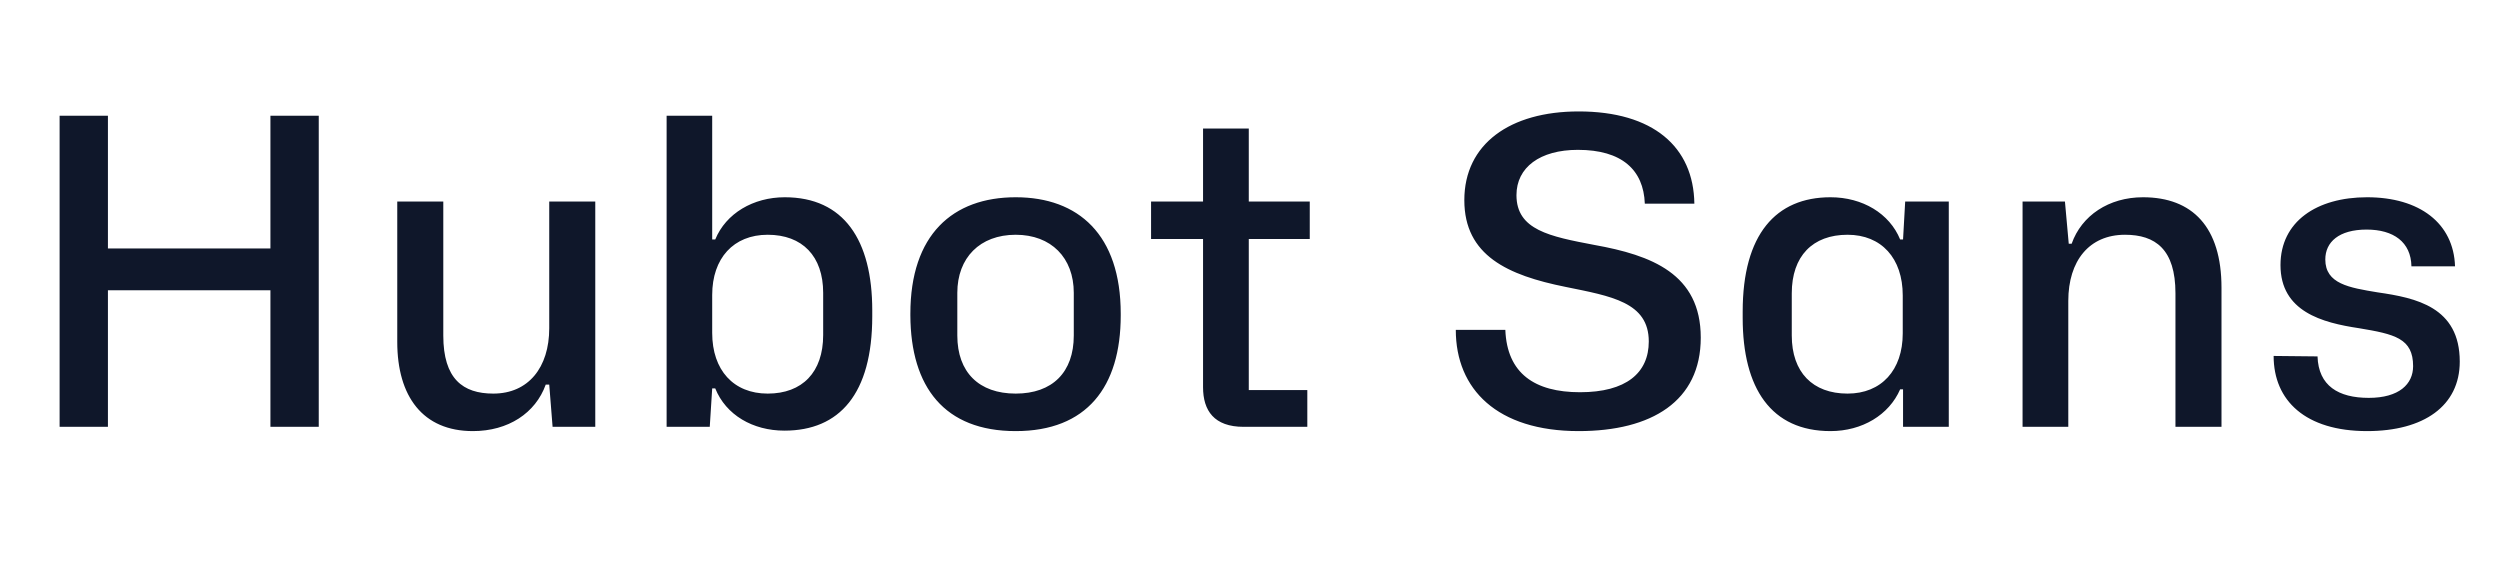
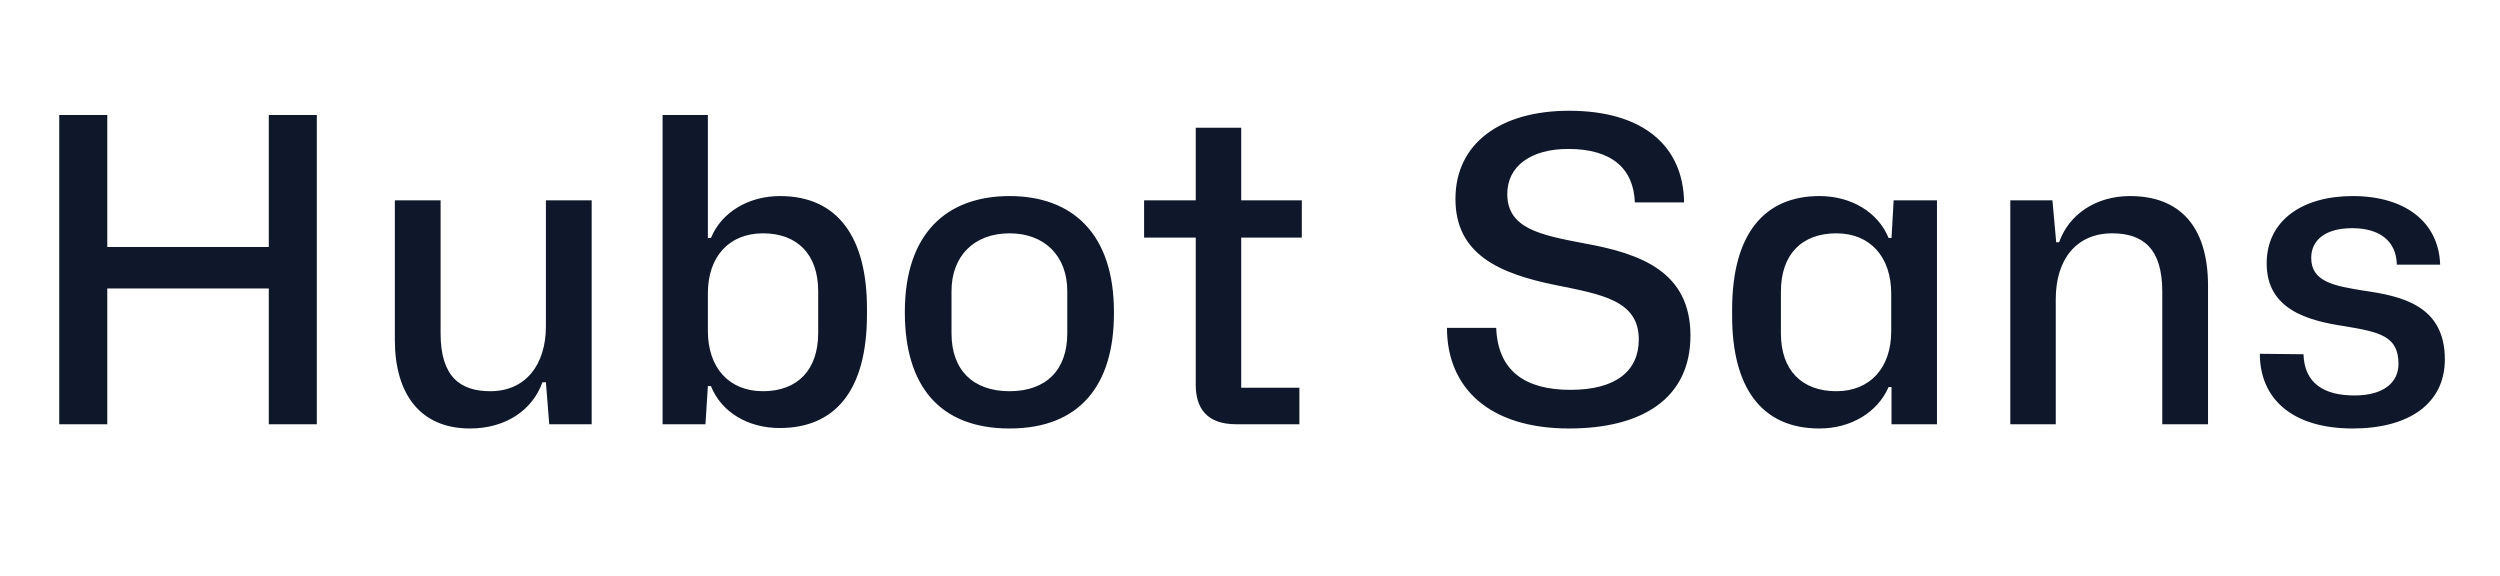
- <svg xmlns="http://www.w3.org/2000/svg" viewBox="0 0 164 38" height="38">
-   <path d="M3.91 28L7.08 28L7.08 19.04L17.74 19.04L17.74 28L20.91 28L20.91 7.59L17.74 7.59L17.74 16.30L7.08 16.30L7.08 7.59L3.91 7.59M31.02 28.28C33.34 28.28 35.13 27.10 35.80 25.23L36.03 25.23L36.25 28L39.05 28L39.05 13.22L36.03 13.22L36.03 21.53C36.03 24.11 34.66 25.82 32.36 25.82C30.37 25.82 29.08 24.86 29.08 22.01L29.08 13.22L26.06 13.22L26.06 22.43C26.06 26.01 27.74 28.28 31.02 28.28M51.46 28.25C55.07 28.25 57.22 25.84 57.22 20.75L57.22 20.36C57.22 15.74 55.35 12.94 51.48 12.94C49.41 12.94 47.62 14 46.92 15.71L46.72 15.71L46.72 7.59L43.73 7.59L43.73 28L46.56 28L46.72 25.48L46.92 25.48C47.62 27.22 49.38 28.25 51.46 28.25M50.36 25.82C48.12 25.82 46.72 24.28 46.72 21.84L46.72 19.35C46.72 16.94 48.12 15.40 50.36 15.40C52.63 15.40 54 16.80 54 19.21L54 21.98C54 24.42 52.63 25.82 50.36 25.82M66.63 28.28C71.28 28.28 73.52 25.40 73.52 20.69L73.52 20.58C73.52 15.40 70.75 12.94 66.63 12.94C62.49 12.94 59.72 15.40 59.72 20.58L59.72 20.69C59.74 25.40 61.96 28.28 66.63 28.28M66.63 25.82C64.22 25.82 62.80 24.42 62.80 22.01L62.80 19.21C62.80 16.91 64.28 15.40 66.63 15.40C68.96 15.40 70.44 16.91 70.44 19.21L70.44 22.01C70.44 24.42 69.04 25.82 66.63 25.82M81.58 28L85.76 28L85.76 25.59L81.92 25.59L81.92 15.68L85.92 15.68L85.92 13.22L81.92 13.22L81.92 8.43L78.92 8.43L78.92 13.22L75.51 13.22L75.51 15.68L78.92 15.68L78.92 25.40C78.92 26.94 79.65 28 81.58 28M103.56 28.28C108.35 28.28 111.57 26.32 111.57 22.15C111.57 17.95 108.32 16.74 104.60 16.07C101.66 15.51 99.48 15.09 99.48 12.80C99.48 10.98 101.02 9.83 103.51 9.83C106.39 9.83 107.82 11.14 107.90 13.36L111.15 13.36C111.10 9.63 108.44 7.31 103.56 7.31C99.06 7.31 96.06 9.44 96.06 13.13C96.06 16.77 98.92 18.06 102.70 18.82C105.69 19.43 108.16 19.82 108.16 22.40C108.16 24.47 106.67 25.73 103.65 25.73C100.68 25.73 98.86 24.50 98.75 21.64L95.50 21.64C95.50 25.54 98.22 28.28 103.56 28.28M120.08 28.28C122.16 28.28 123.92 27.22 124.65 25.54L124.84 25.54L124.84 28L127.84 28L127.84 13.22L124.98 13.22L124.84 15.71L124.65 15.71C123.95 14 122.18 12.94 120.08 12.94C116.50 12.94 114.32 15.37 114.32 20.44L114.32 20.86C114.32 25.48 116.19 28.28 120.08 28.28M121.20 25.82C118.91 25.82 117.54 24.42 117.54 22.01L117.54 19.24C117.54 16.80 118.91 15.40 121.20 15.40C123.42 15.40 124.82 16.94 124.82 19.38L124.82 21.87C124.82 24.28 123.42 25.82 121.20 25.82M132.68 28L135.68 28L135.68 19.74C135.68 17.11 137.05 15.40 139.40 15.40C141.39 15.40 142.71 16.35 142.71 19.24L142.71 28L145.73 28L145.73 18.87C145.73 14.90 143.83 12.94 140.58 12.94C138.34 12.94 136.55 14.14 135.90 15.99L135.71 15.99L135.46 13.22L132.68 13.22M155.28 28.28C159 28.28 161.36 26.63 161.36 23.72C161.36 20.13 158.47 19.54 155.98 19.18C154.10 18.87 152.54 18.62 152.54 17.02C152.54 15.88 153.43 15.06 155.25 15.06C157.02 15.06 158.16 15.88 158.19 17.47L161.05 17.47C160.96 14.64 158.72 12.94 155.28 12.94C151.98 12.94 149.60 14.53 149.60 17.39C149.60 20.44 152.34 21.17 154.75 21.53C157.10 21.92 158.30 22.20 158.30 24.02C158.30 25.20 157.38 26.10 155.39 26.10C153.40 26.10 152.09 25.31 152.03 23.38L149.15 23.35C149.15 26.29 151.25 28.28 155.28 28.28" fill="#0f172a" />
+ <svg xmlns="http://www.w3.org/2000/svg" viewBox="0 0 165 38" height="38">
+   <path d="M3.91 28L7.08 28L7.08 19.04L17.74 19.04L17.74 28L20.91 28L20.91 7.59L17.74 7.59L17.74 16.3L7.08 16.3L7.08 7.59L3.91 7.59M31.02 28.28C33.34 28.28 35.13 27.1 35.8 25.23L36.03 25.23L36.25 28L39.05 28L39.05 13.22L36.03 13.22L36.03 21.53C36.03 24.11 34.66 25.82 32.36 25.82C30.37 25.82 29.08 24.86 29.08 22.01L29.08 13.22L26.06 13.22L26.06 22.43C26.06 26.01 27.74 28.28 31.02 28.28M51.46 28.25C55.07 28.25 57.22 25.84 57.22 20.75L57.22 20.36C57.22 15.74 55.35 12.94 51.48 12.94C49.41 12.94 47.62 14 46.92 15.71L46.72 15.71L46.72 7.59L43.73 7.59L43.73 28L46.56 28L46.72 25.48L46.92 25.48C47.62 27.22 49.38 28.25 51.46 28.25M50.36 25.82C48.12 25.82 46.72 24.28 46.72 21.84L46.72 19.35C46.72 16.94 48.12 15.4 50.36 15.4C52.63 15.4 54 16.8 54 19.21L54 21.98C54 24.42 52.63 25.82 50.36 25.82M66.63 28.28C71.28 28.28 73.52 25.4 73.52 20.69L73.52 20.58C73.52 15.4 70.75 12.94 66.63 12.94C62.49 12.94 59.72 15.4 59.72 20.58L59.72 20.69C59.74 25.4 61.96 28.28 66.63 28.28M66.63 25.82C64.22 25.82 62.8 24.42 62.8 22.01L62.8 19.21C62.8 16.91 64.28 15.4 66.63 15.4C68.96 15.4 70.44 16.91 70.44 19.21L70.44 22.01C70.44 24.42 69.04 25.82 66.63 25.82M81.58 28L85.76 28L85.76 25.59L81.92 25.59L81.92 15.68L85.92 15.68L85.92 13.22L81.92 13.22L81.92 8.43L78.92 8.43L78.92 13.22L75.51 13.22L75.51 15.68L78.92 15.68L78.92 25.4C78.92 26.94 79.65 28 81.58 28M103.56 28.28C108.35 28.28 111.57 26.32 111.57 22.15C111.57 17.95 108.32 16.74 104.6 16.07C101.66 15.51 99.48 15.09 99.48 12.8C99.48 10.98 101.02 9.83 103.51 9.83C106.39 9.83 107.82 11.14 107.9 13.36L111.15 13.36C111.1 9.63 108.44 7.31 103.56 7.31C99.06 7.31 96.06 9.44 96.06 13.13C96.06 16.77 98.92 18.06 102.7 18.82C105.69 19.43 108.16 19.82 108.16 22.4C108.16 24.47 106.67 25.73 103.65 25.73C100.68 25.73 98.86 24.5 98.75 21.64L95.5 21.64C95.5 25.54 98.22 28.28 103.56 28.28M120.08 28.28C122.16 28.28 123.92 27.22 124.65 25.54L124.84 25.54L124.84 28L127.84 28L127.84 13.22L124.98 13.22L124.84 15.71L124.65 15.71C123.95 14 122.18 12.94 120.08 12.94C116.5 12.94 114.32 15.37 114.32 20.44L114.32 20.86C114.32 25.48 116.19 28.28 120.08 28.28M121.2 25.82C118.91 25.82 117.54 24.42 117.54 22.01L117.54 19.24C117.54 16.8 118.91 15.4 121.2 15.4C123.42 15.4 124.82 16.94 124.82 19.38L124.82 21.87C124.82 24.28 123.42 25.82 121.2 25.82M132.68 28L135.68 28L135.68 19.74C135.68 17.11 137.05 15.4 139.4 15.4C141.39 15.4 142.71 16.35 142.71 19.24L142.71 28L145.73 28L145.73 18.87C145.73 14.9 143.83 12.94 140.58 12.94C138.34 12.94 136.55 14.14 135.9 15.99L135.71 15.99L135.46 13.22L132.68 13.22M155.28 28.28C159 28.28 161.36 26.63 161.36 23.72C161.36 20.13 158.47 19.54 155.98 19.18C154.1 18.87 152.54 18.62 152.54 17.02C152.54 15.88 153.43 15.06 155.25 15.06C157.02 15.06 158.16 15.88 158.19 17.47L161.05 17.47C160.96 14.64 158.72 12.94 155.28 12.94C151.98 12.94 149.6 14.53 149.6 17.39C149.6 20.44 152.34 21.17 154.75 21.53C157.1 21.92 158.3 22.2 158.3 24.02C158.3 25.2 157.38 26.1 155.39 26.1C153.4 26.1 152.09 25.31 152.03 23.38L149.15 23.35C149.15 26.29 151.25 28.28 155.28 28.28" fill="#0f172a" />
</svg>
